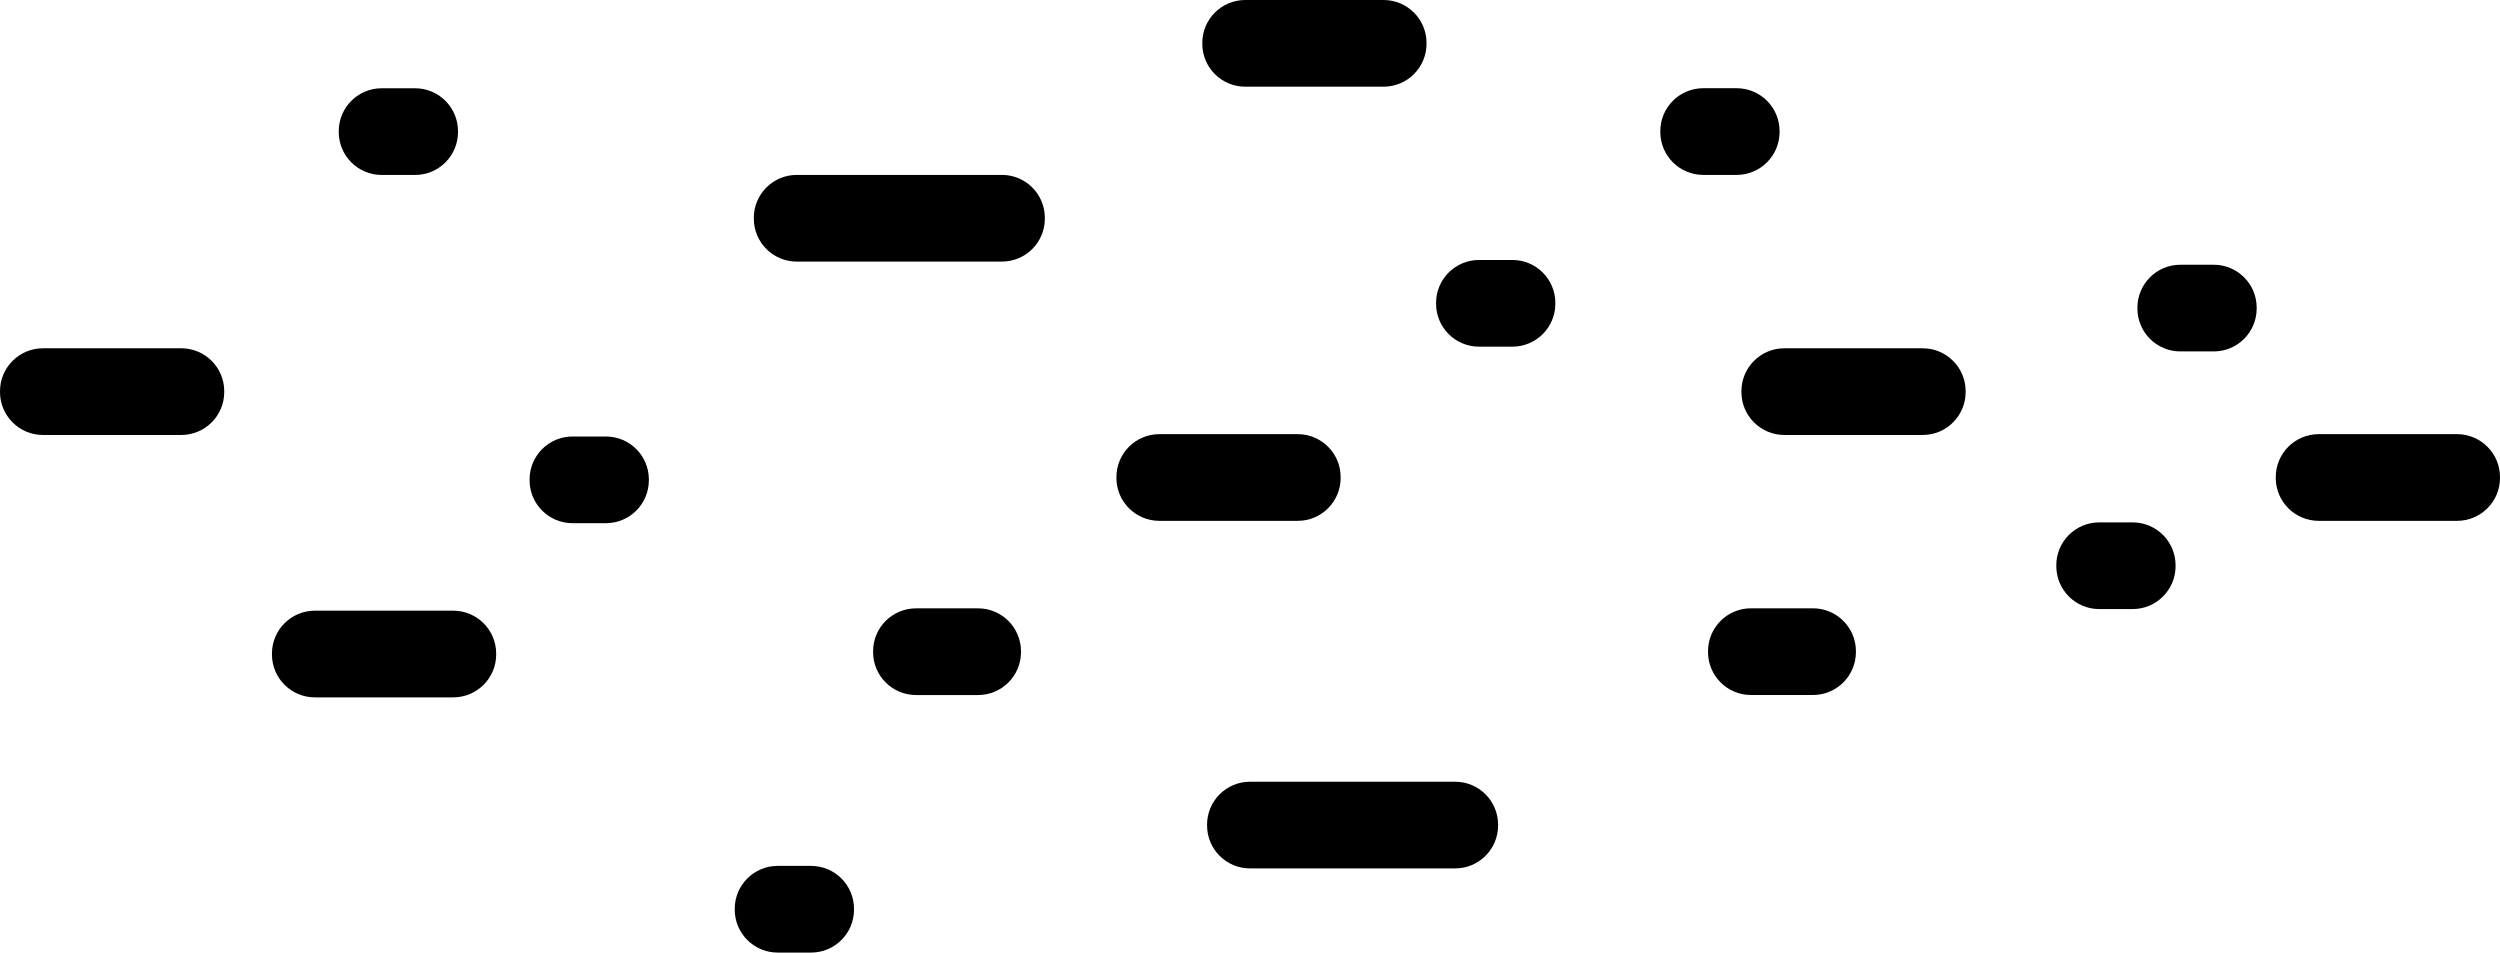
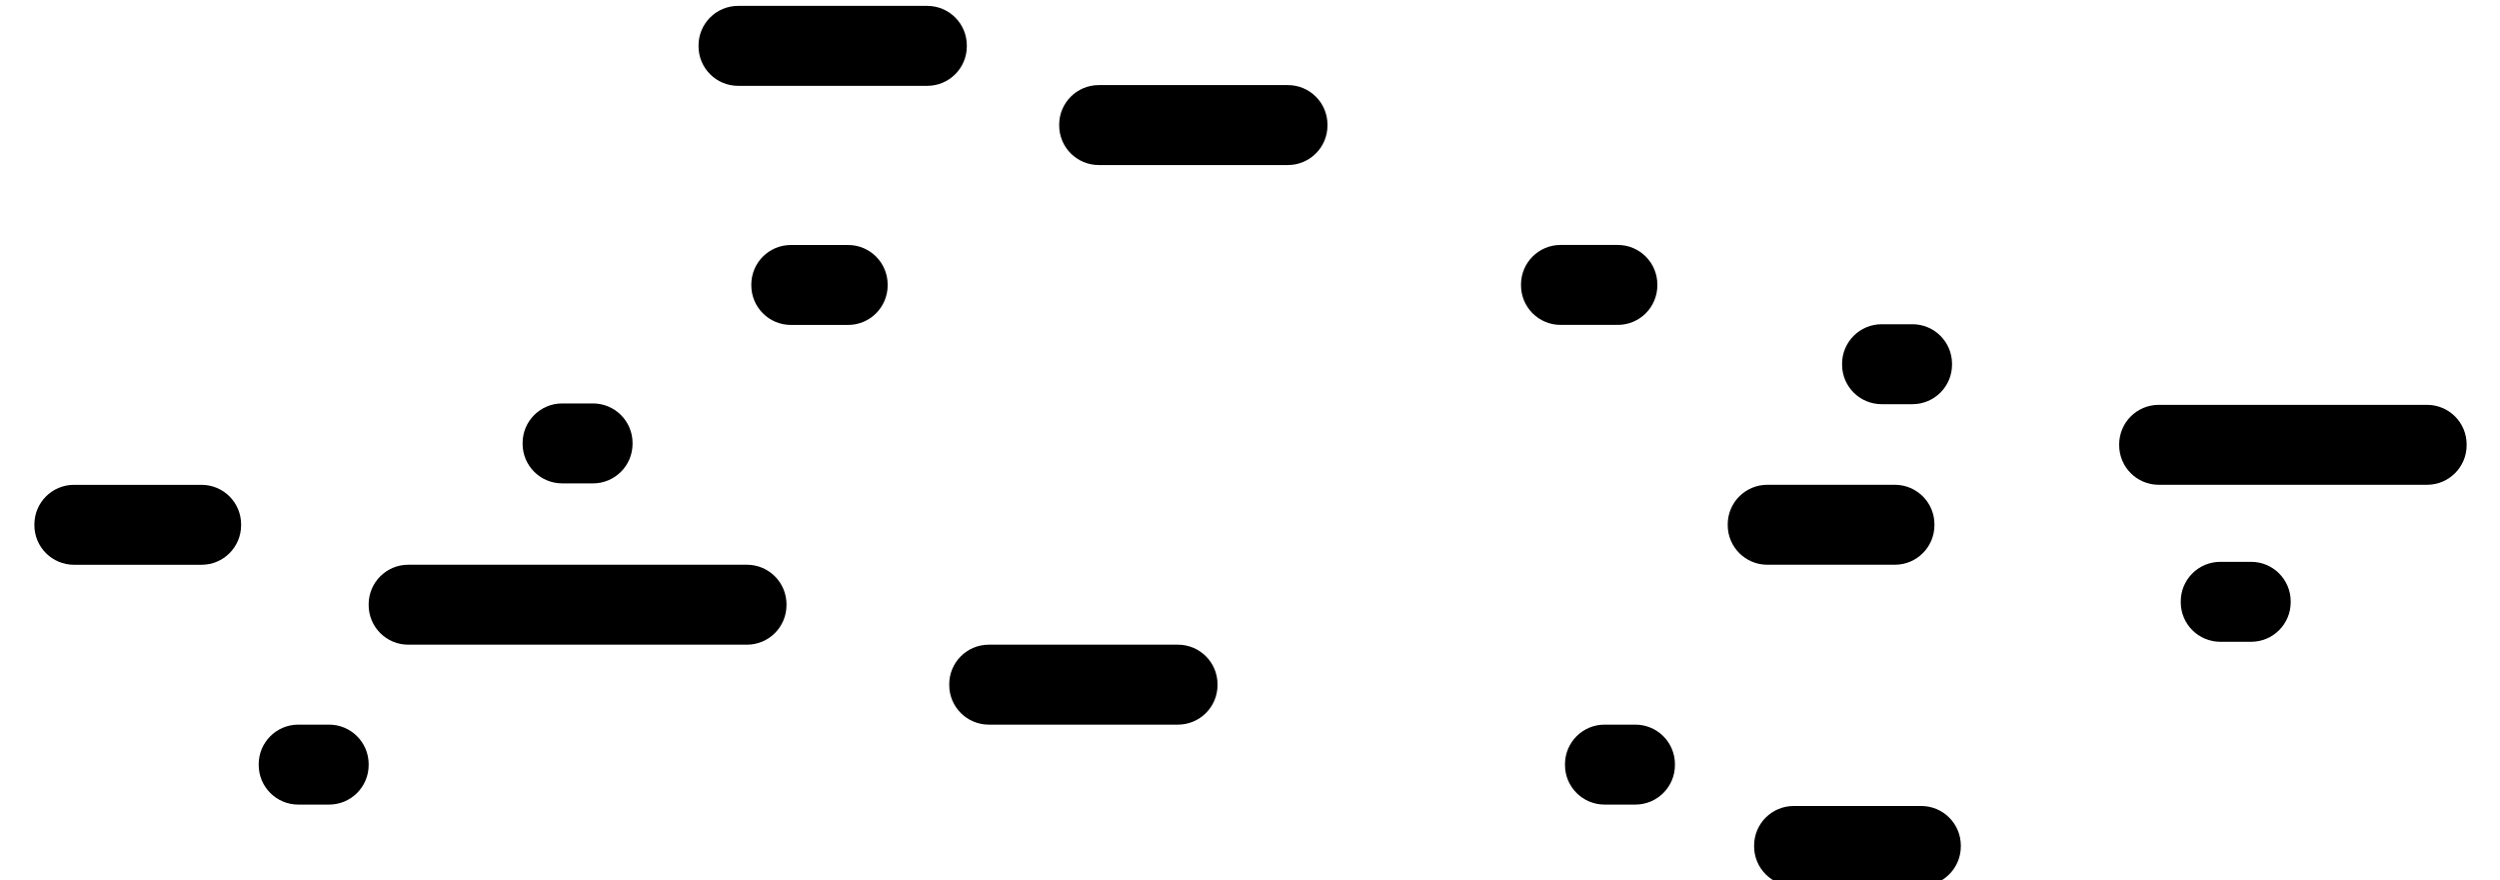
- <svg xmlns="http://www.w3.org/2000/svg" id="e49ee07e-55e8-48f0-9d6b-758977f1fa9d" data-name="Layer 1" viewBox="0 0 524 199.66">
-   <rect x="253" y="163.84" width="61" height="18.17" rx="9" transform="translate(567 345.86) rotate(180)" />
-   <rect x="358" y="127.51" width="31" height="18.17" rx="9" transform="translate(747 273.18) rotate(180)" />
-   <rect y="73" width="47" height="18.17" rx="9" transform="translate(47 164.17) rotate(180)" />
-   <rect x="71" y="18.49" width="25" height="18.17" rx="9" transform="translate(167 55.16) rotate(-180)" />
-   <rect x="183" y="127.51" width="31" height="18.17" rx="9" />
-   <rect x="365" y="73" width="47" height="18.17" rx="9" />
-   <rect x="158" y="36.66" width="61" height="18.17" rx="9" />
-   <rect x="348" y="18.49" width="25" height="18.17" rx="9" />
-   <rect x="111" y="91.49" width="25" height="18.17" rx="9" />
-   <rect x="431" y="109.49" width="25" height="18.17" rx="9" />
-   <rect x="448" y="55.49" width="25" height="18.17" rx="9" />
-   <rect x="57" y="128" width="47" height="18.17" rx="9" />
-   <rect x="234" y="91" width="47" height="18.17" rx="9" transform="translate(515 200.17) rotate(180)" />
-   <rect x="301" y="54.49" width="25" height="18.17" rx="9" />
-   <rect x="252" width="47" height="18.17" rx="9" />
-   <rect x="154" y="181.49" width="25" height="18.17" rx="9" />
-   <rect x="477" y="91" width="47" height="18.17" rx="9" transform="translate(1001 200.17) rotate(180)" />
+ <svg xmlns="http://www.w3.org/2000/svg" id="e187c4fe-3d69-4e53-9aa8-4821a832bda5" data-name="Layer 1" viewBox="0 0 568.18 199.86">
+   <rect x="240.82" y="19.34" width="61" height="18.17" rx="9" />
+   <rect x="345.82" y="55.67" width="31" height="18.17" rx="9" />
+   <rect x="481.82" y="92.01" width="79" height="18.17" rx="9" />
+   <rect x="7.82" y="110.19" width="47" height="18.17" rx="9" />
+   <rect x="83.82" y="128.35" width="95" height="18.17" rx="9" />
+   <rect x="58.82" y="164.69" width="25" height="18.17" rx="9" />
+   <rect x="158.82" y="1.34" width="61" height="18.17" rx="9" />
+   <rect x="170.82" y="55.68" width="31" height="18.17" rx="9" />
+   <rect x="392.82" y="110.18" width="47" height="18.17" rx="9" />
+   <rect x="215.82" y="146.52" width="61" height="18.17" rx="9" />
+   <rect x="355.82" y="164.69" width="25" height="18.17" rx="9" />
+   <rect x="118.82" y="91.69" width="25" height="18.17" rx="9" />
+   <rect x="418.82" y="73.69" width="25" height="18.17" rx="9" />
+   <rect x="495.82" y="127.69" width="25" height="18.17" rx="9" />
+   <rect x="398.82" y="183.18" width="47" height="18.17" rx="9" />
</svg>
